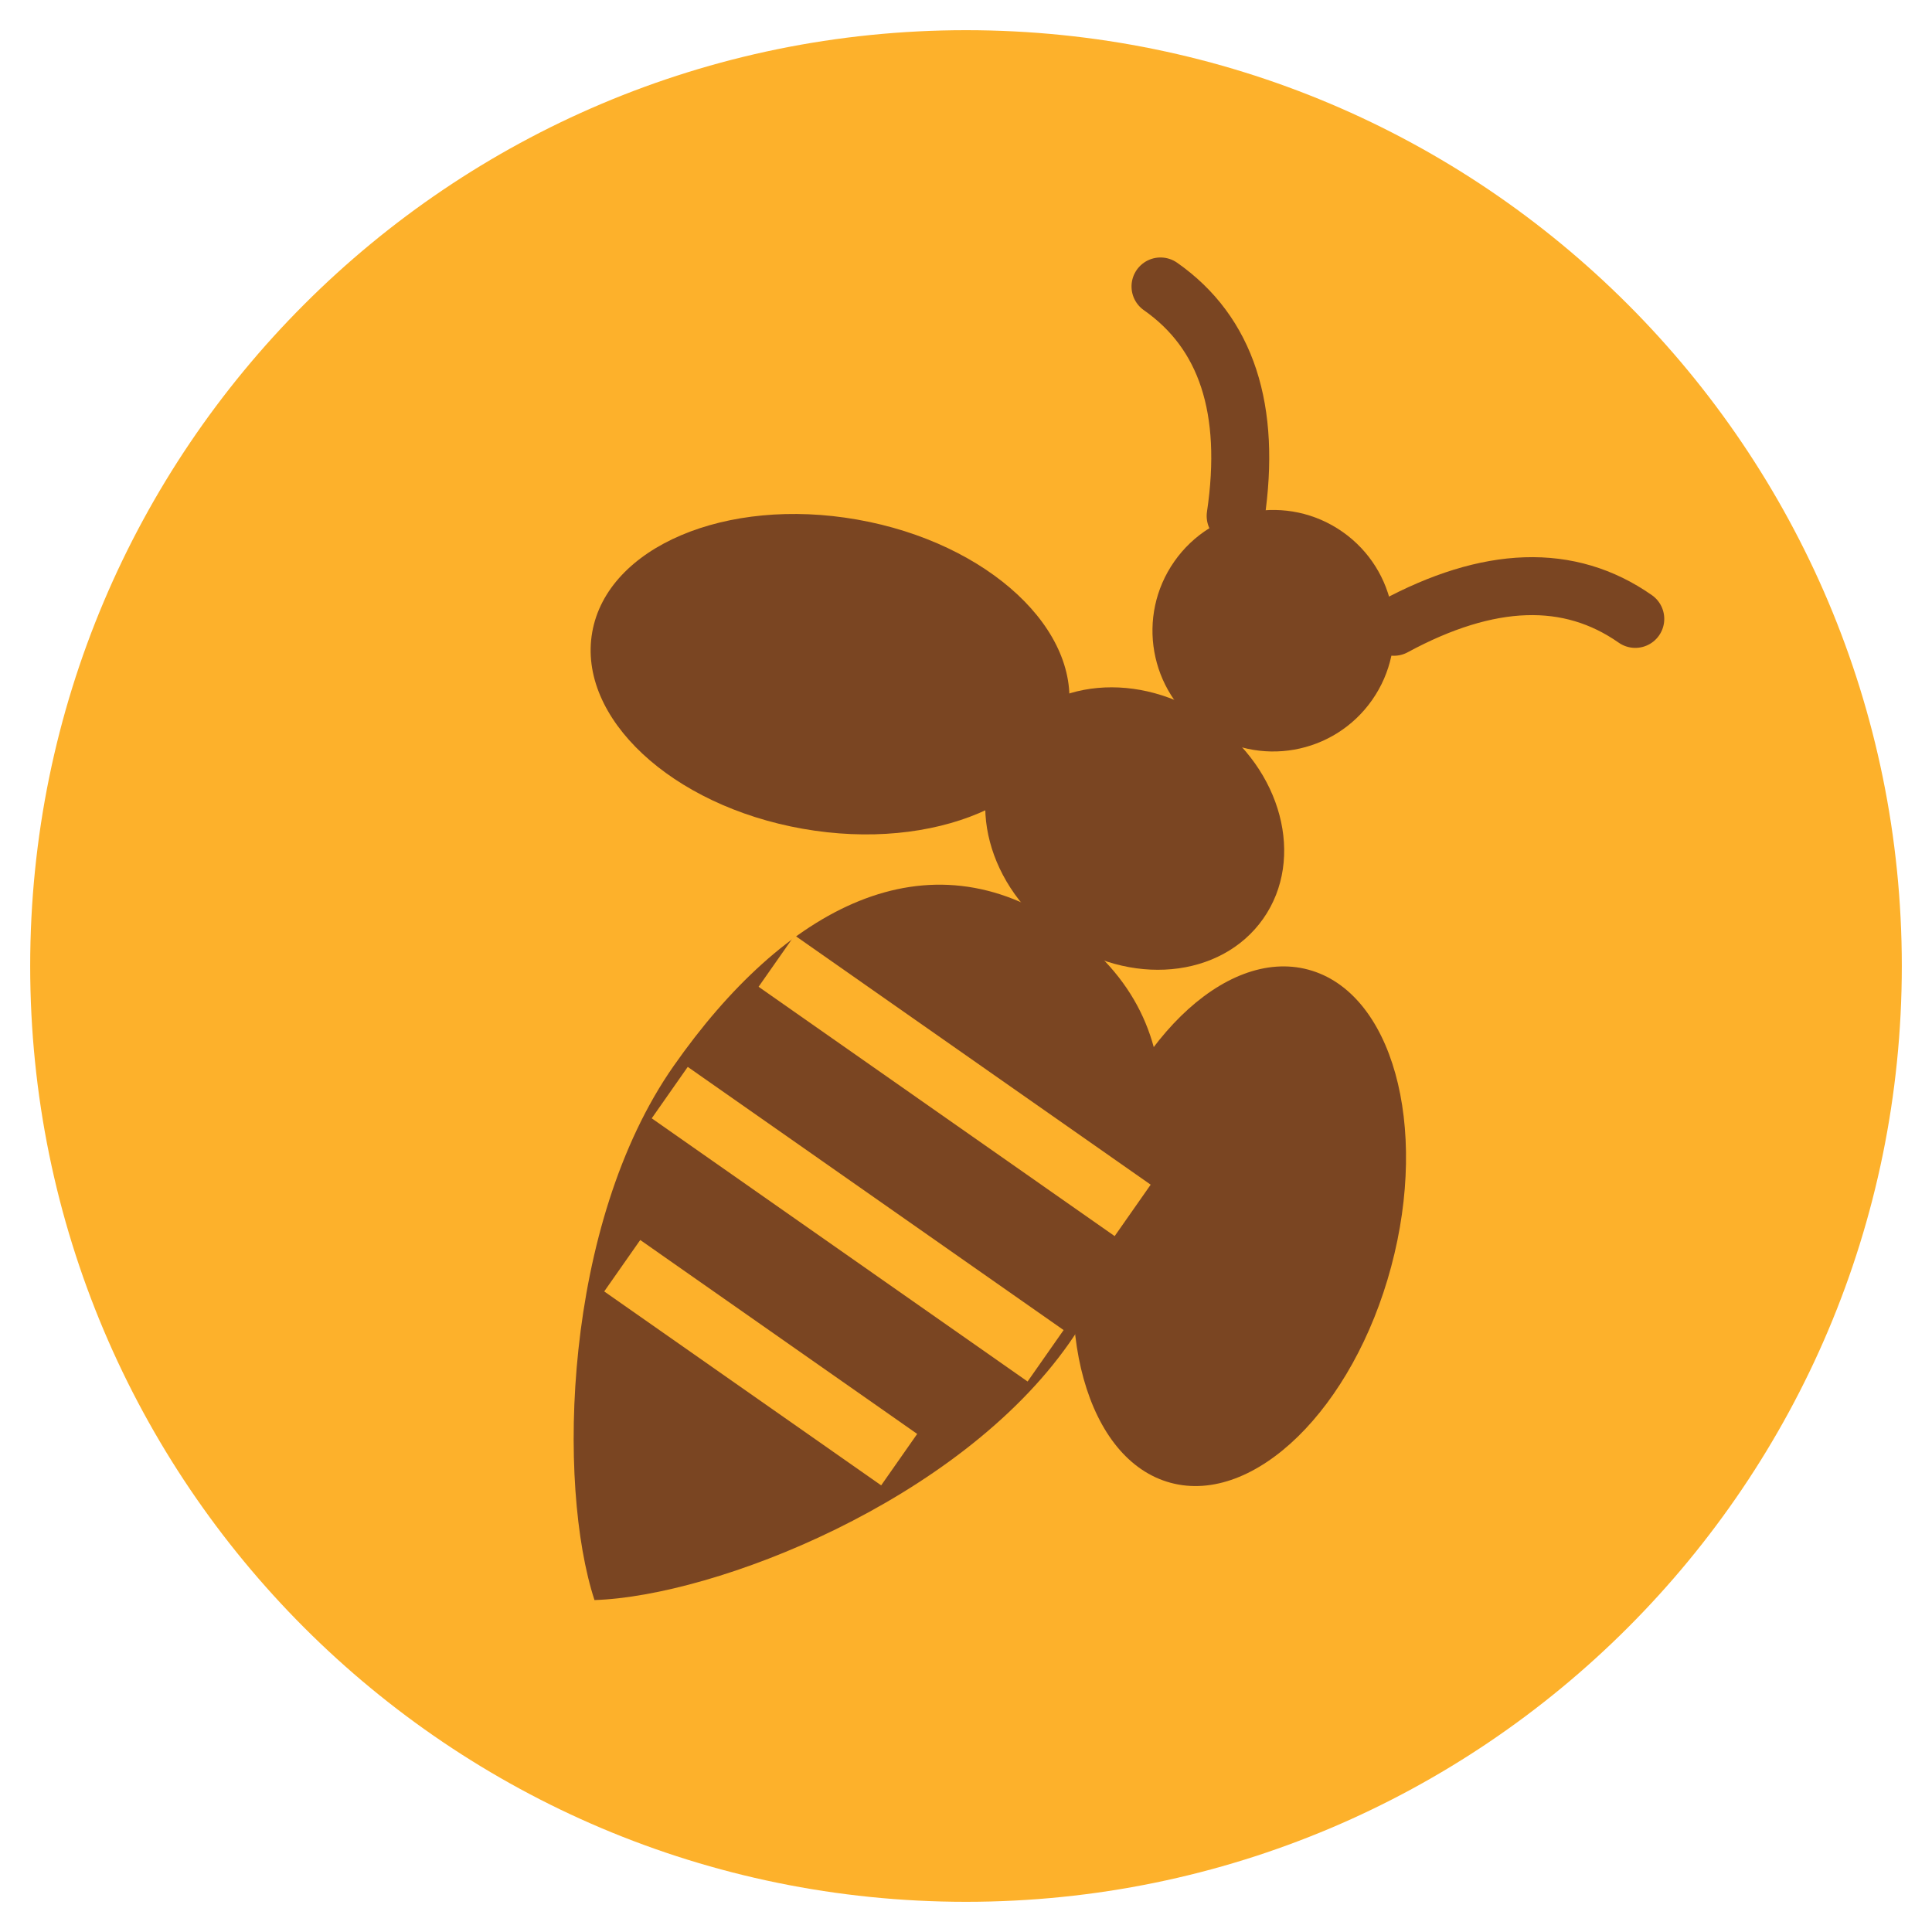
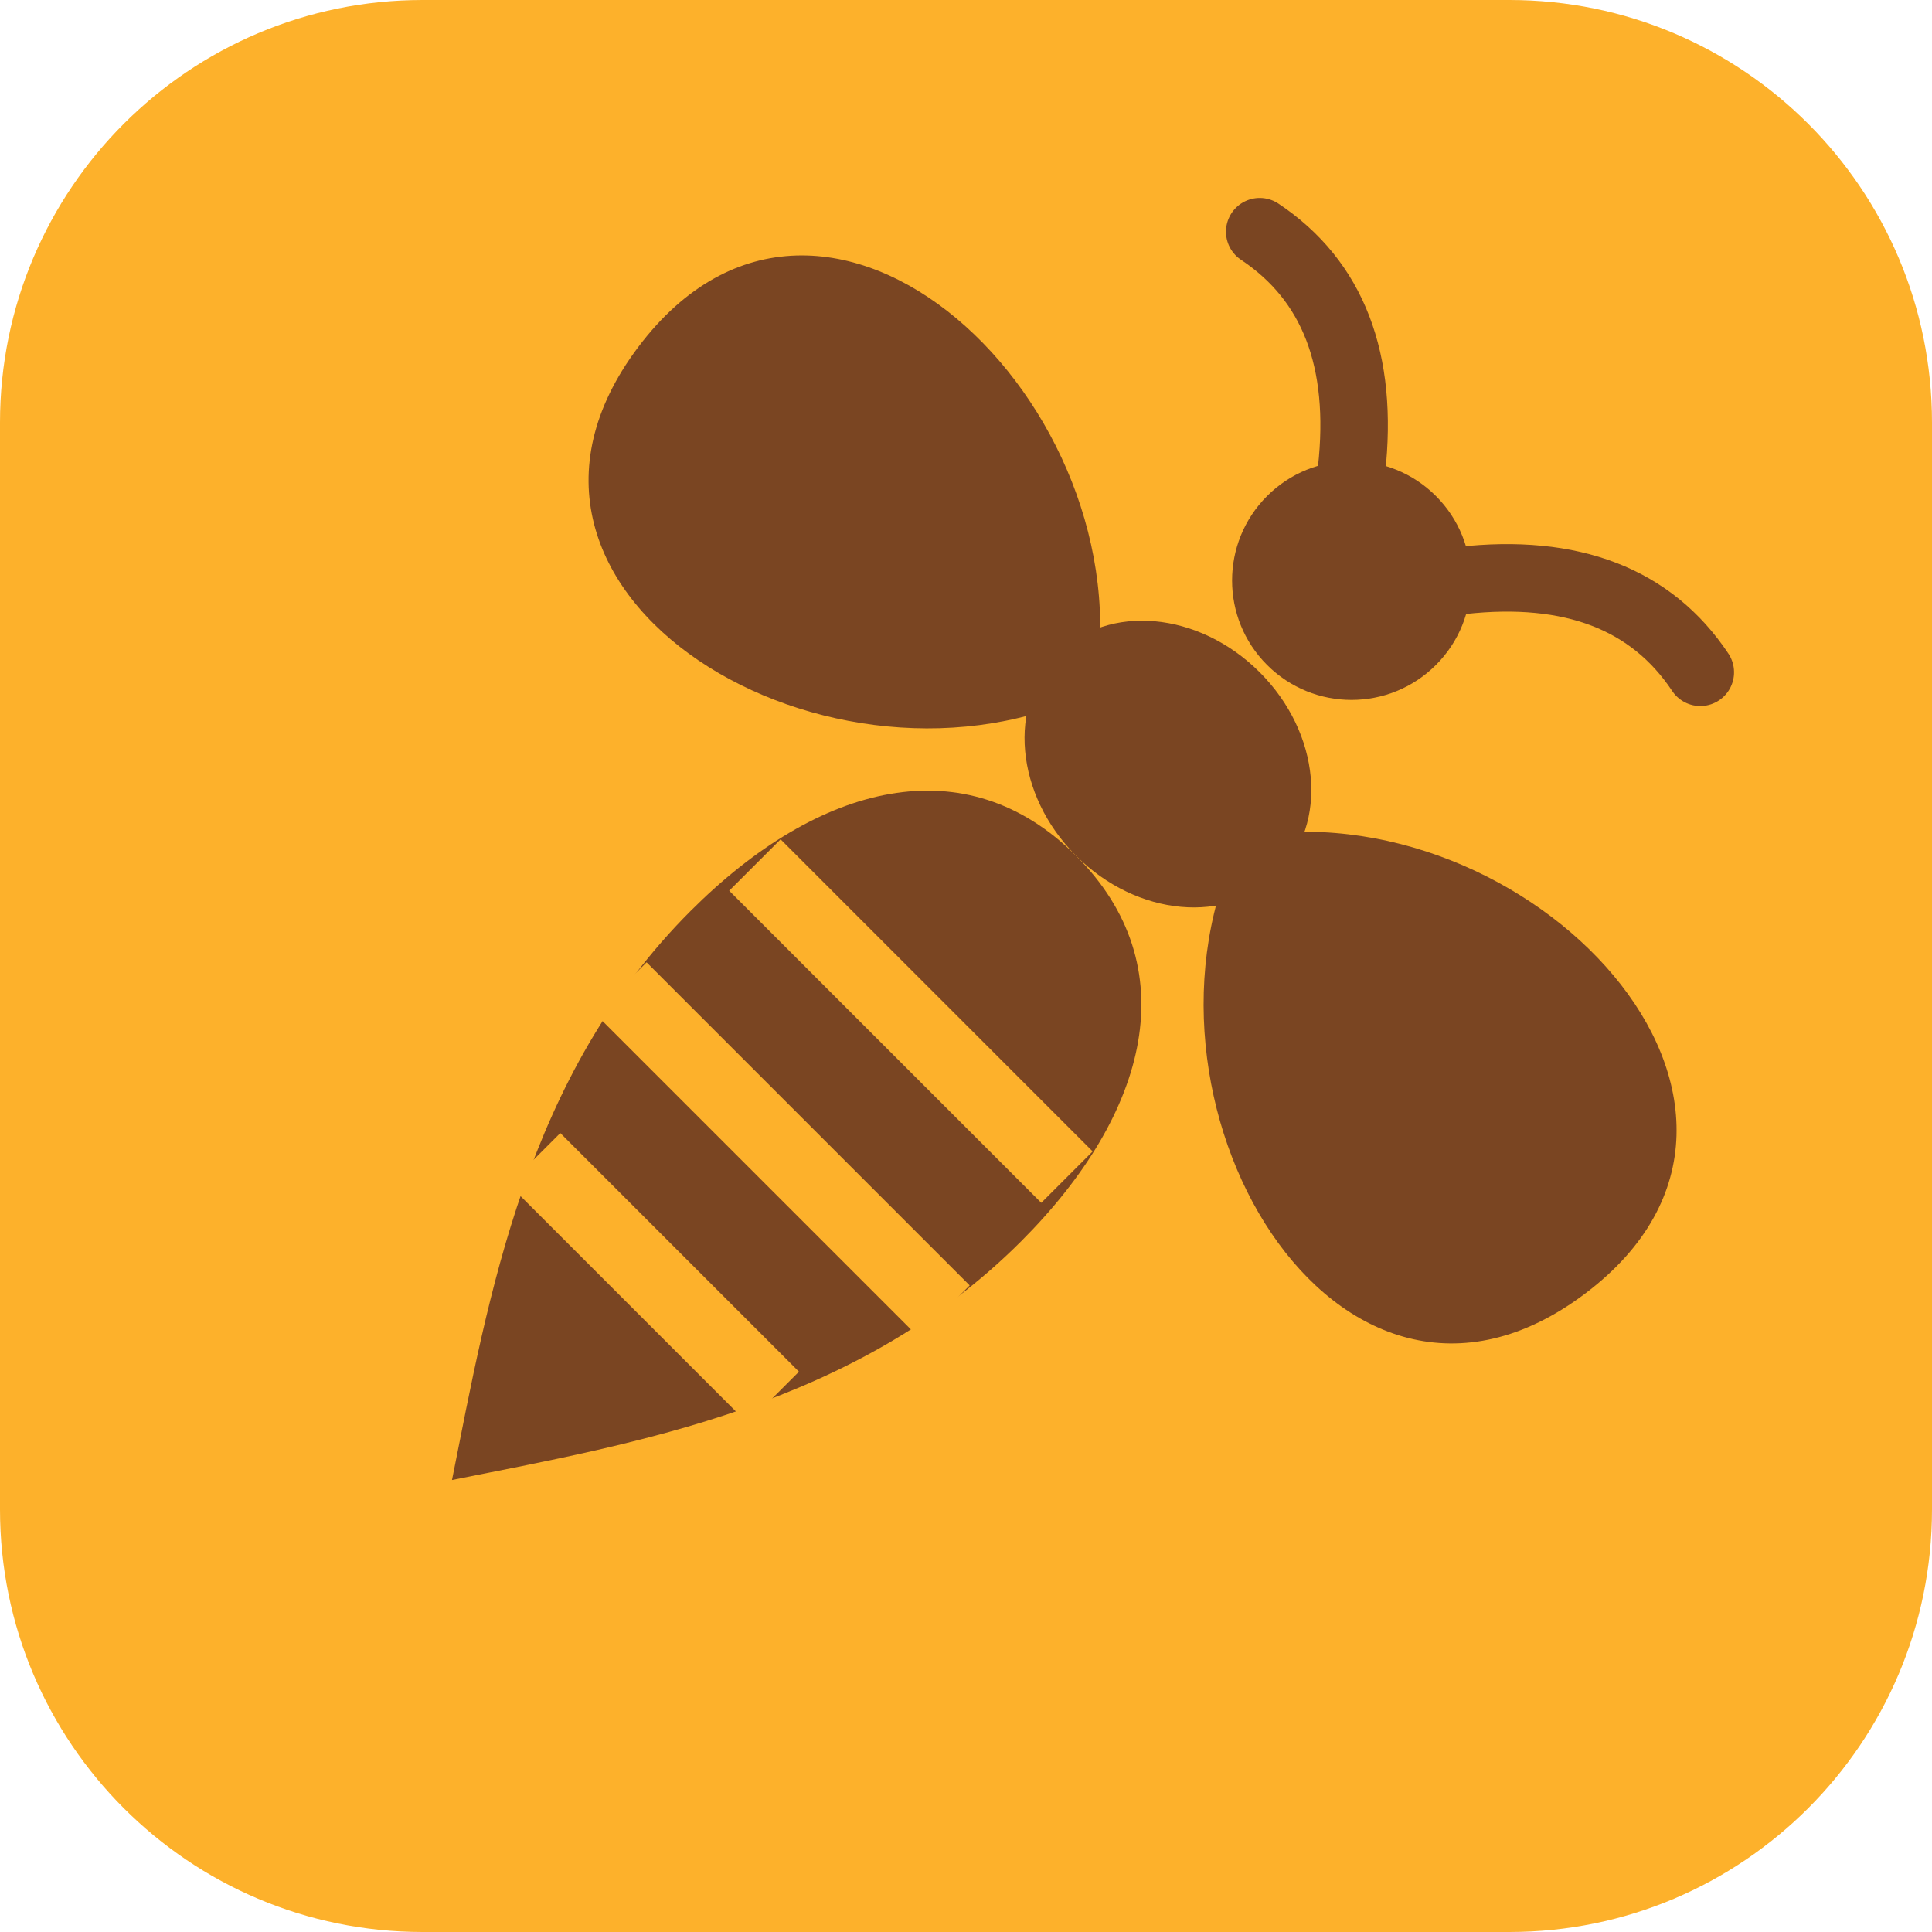
<svg xmlns="http://www.w3.org/2000/svg" viewBox="0 0 64 64">
-   <circle cx="32" cy="32" r="31" fill="#fdb12b" />
-   <g transform="translate(33 34) scale(.8) translate(-32 -32) rotate(35 32 32)" fill="#7a4522">
-     <path d="M28 9q-3-6-8-6M36 9q3-6 8-6" stroke="#7a4522" stroke-width="2.4" fill="none" stroke-linecap="round" />
-     <circle cx="32" cy="12" r="5" />
-     <ellipse cx="32" cy="22" rx="6.5" ry="5.5" />
-     <ellipse cx="18" cy="24" rx="10" ry="6.5" transform="rotate(-25 18 24)" />
-     <ellipse cx="45" cy="33" rx="6.5" ry="11" transform="rotate(-20 45 33)" />
-     <path d="M32 27c7 0 10 6 10 14s-6 17-10 20c-4-3-10-12-10-20s3-14 10-14z" />
-     <path d="M23 35h18M22.5 42h19M25 49h14" stroke="#fdb12b" stroke-width="2.6" />
+   <rect width="64" height="64" rx="14" fill="#fdb12b" />
+   <g transform="translate(32 32) scale(.86) translate(-32 -32)">
+     <g transform="rotate(45 32 32)" fill="#7a4522">
+       <path d="M29 8q-4-5-9-4M35 8q4-5 9-4" stroke="#7a4522" stroke-width="2.6" fill="none" stroke-linecap="round" />
+       <circle cx="32" cy="11" r="4.6" />
+       <ellipse cx="32" cy="21" rx="6" ry="5" />
+       <path transform="translate(36 21) rotate(8)" d="M0 0C5-10 22-12 22 0S5 10 0 0z" />
+       <path transform="translate(28 21) rotate(-8) scale(-1 1)" d="M0 0C5-10 22-12 22 0S5 10 0 0z" />
+       <path d="M32 26c6 0 9 5 9 12 0 9-5 16-9 22-4-6-9-13-9-22 0-7 3-12 9-12z" />
+       <path d="M23.5 35h17M23.2 42h17.6M25.5 49h13" stroke="#fdb12b" stroke-width="2.8" />
+     </g>
  </g>
</svg>
